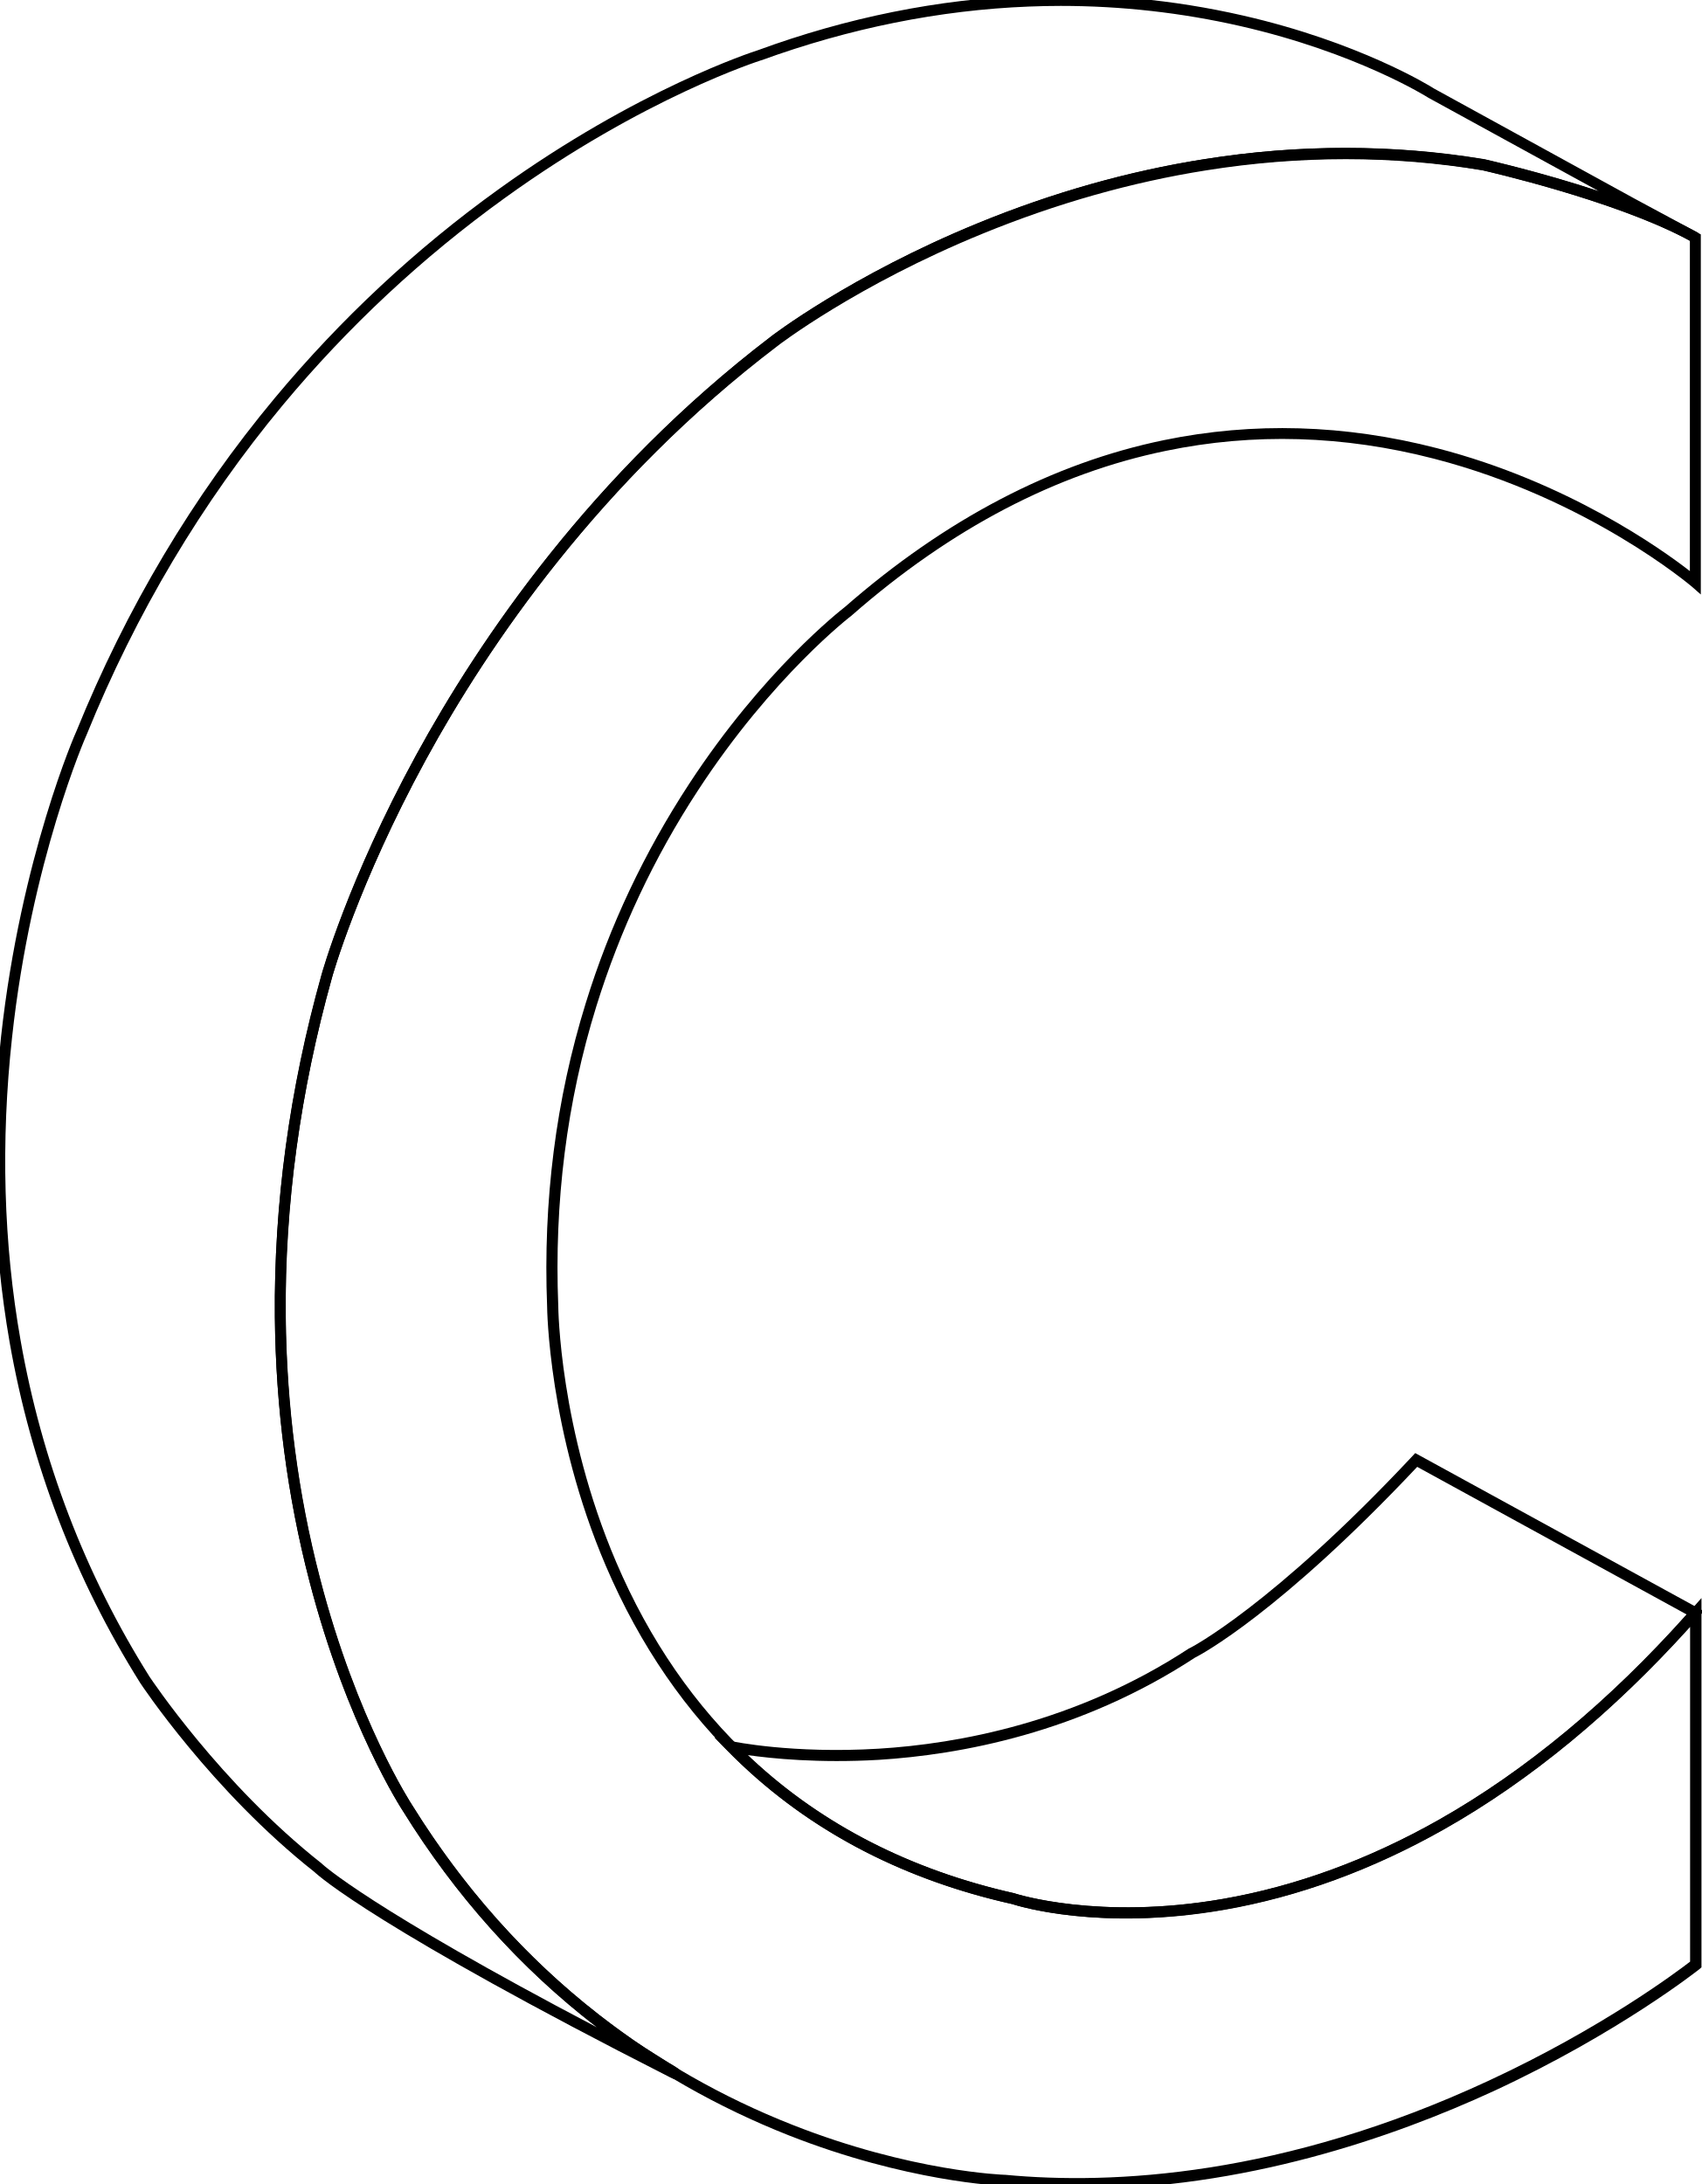
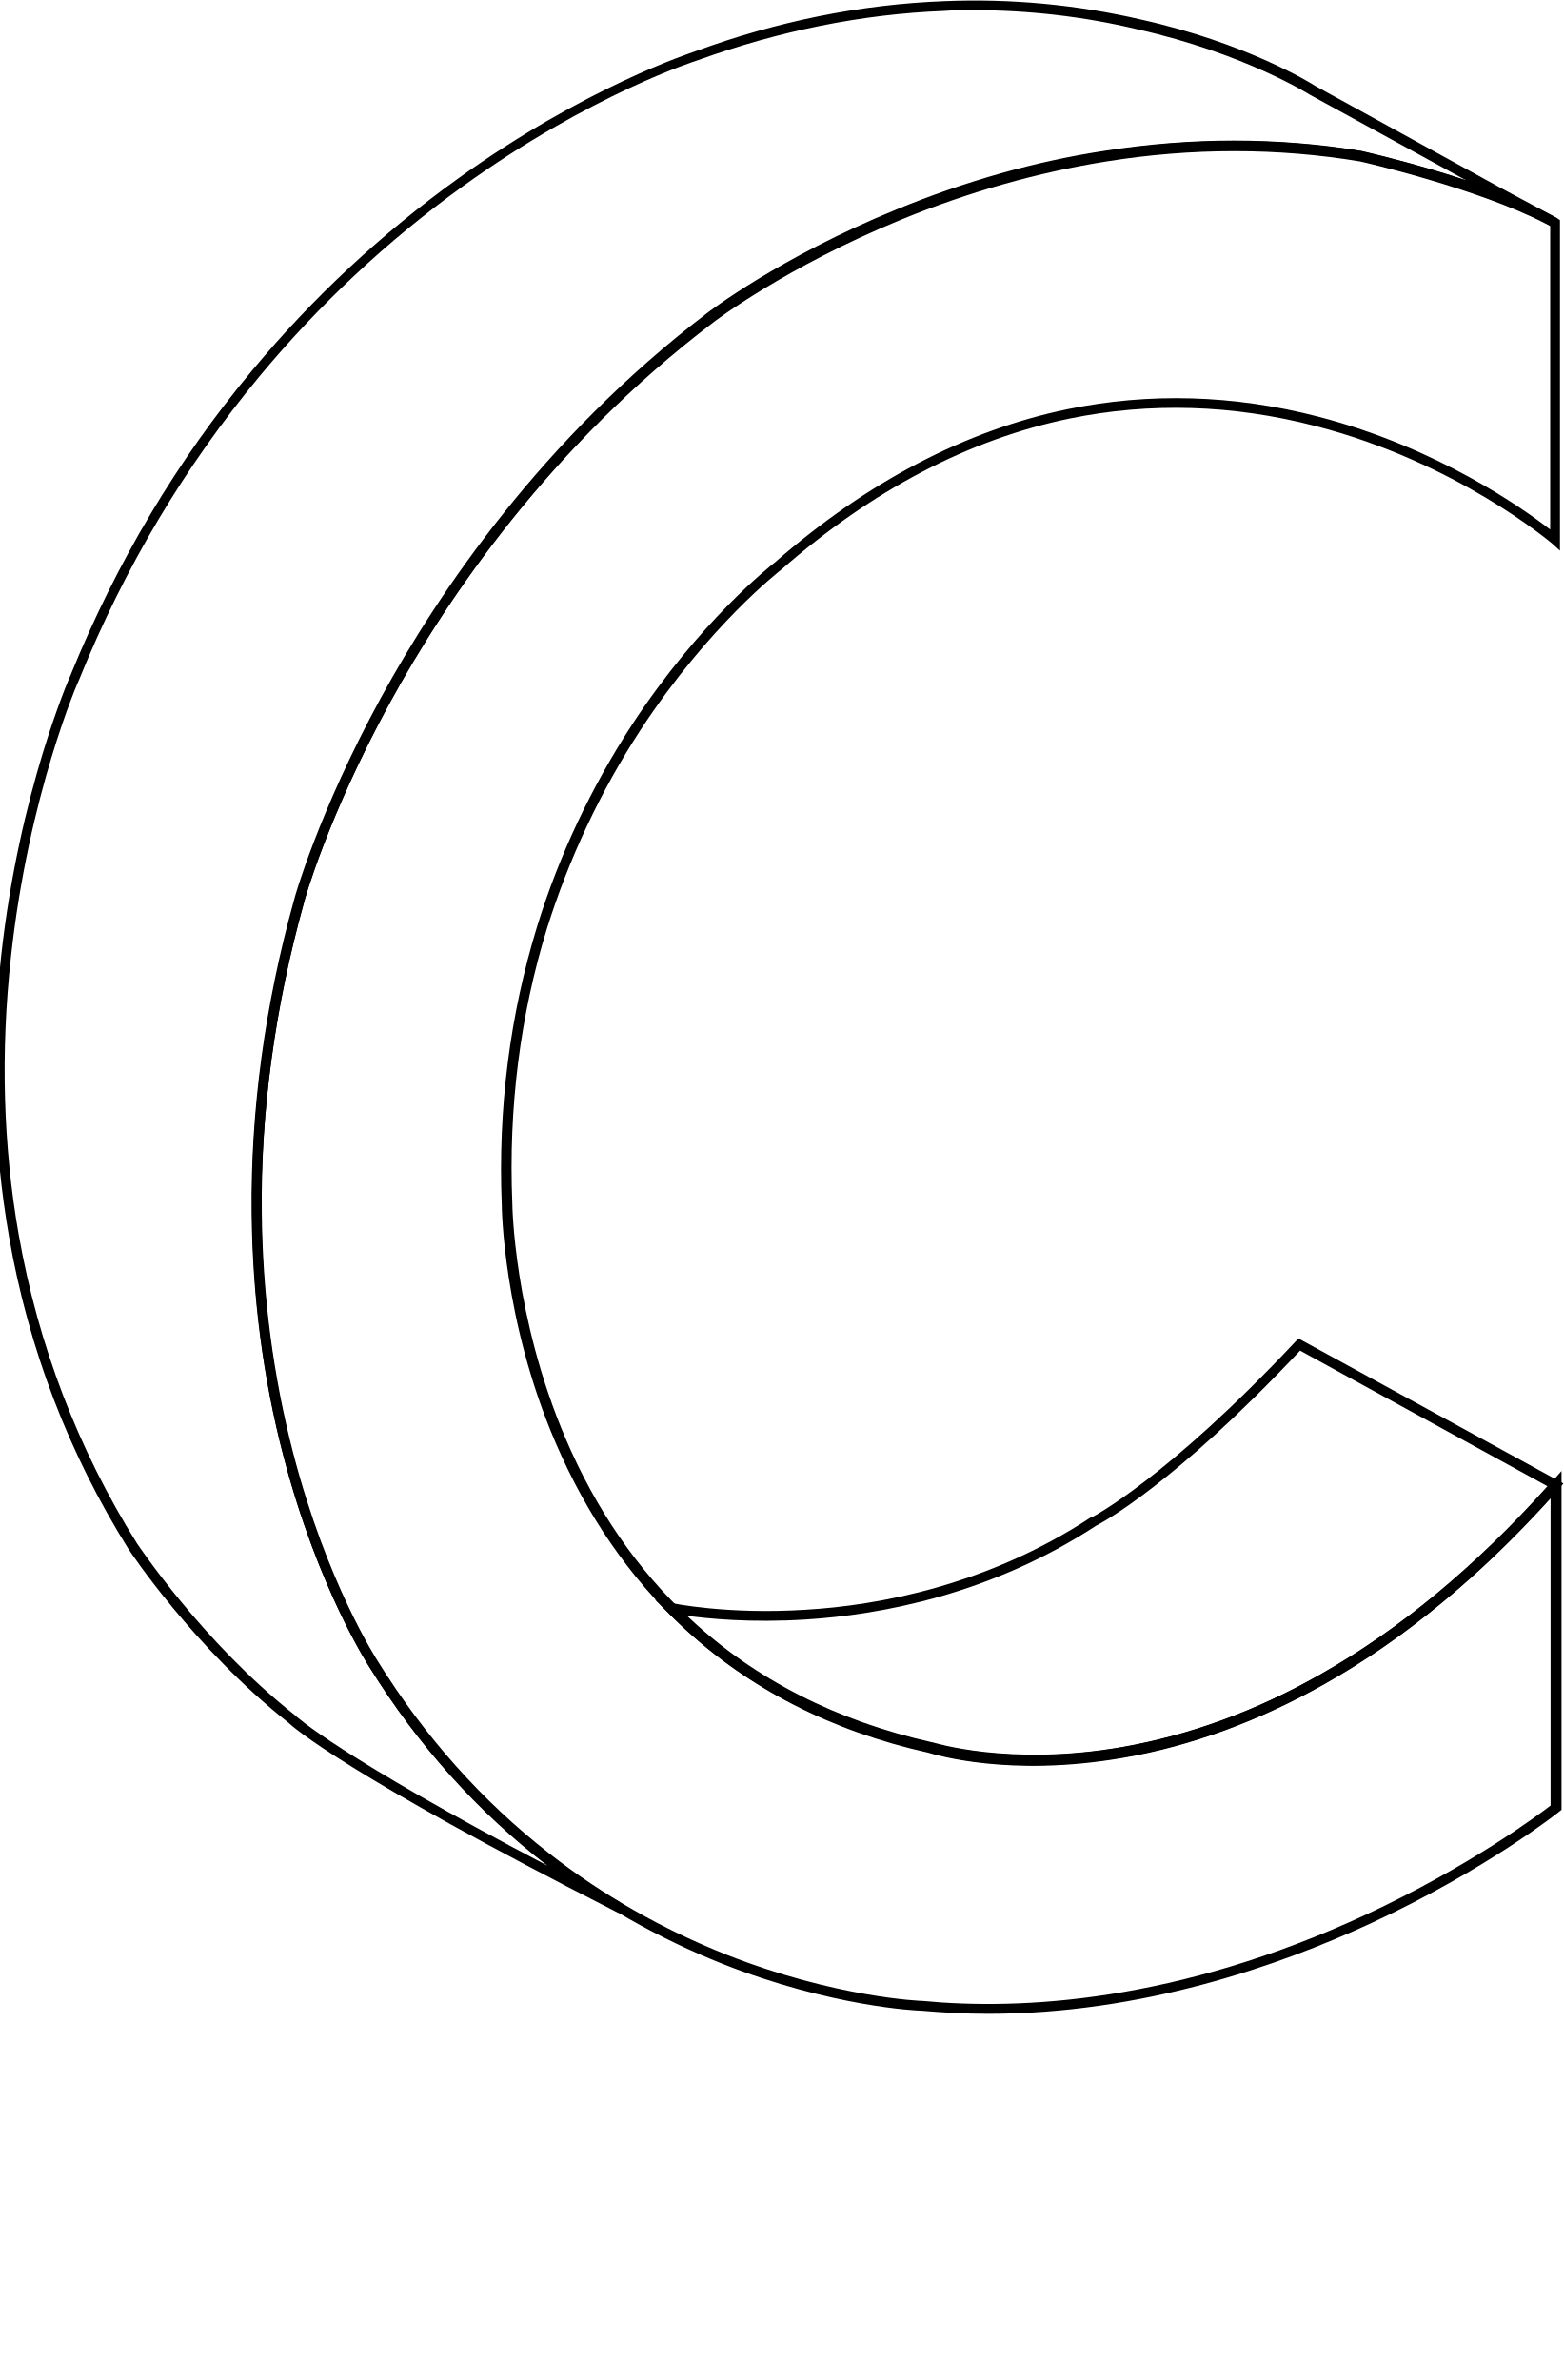
- <svg xmlns="http://www.w3.org/2000/svg" version="1.1" id="圖層_1" x="0px" y="0px" viewBox="0 0 778 998.9" style="enable-background:new 0 0 778 998.9;" xml:space="preserve">
+ <svg xmlns="http://www.w3.org/2000/svg" version="1.1" id="圖層_1" x="0px" y="0px" viewBox="0 0 400 609" style="enable-background:new 0 0 400 609;" xml:space="preserve">
  <style type="text/css">
	.st0{display:none;fill:#F7F9F9;}
</style>
-   <rect x="860.3" y="630.7" class="st0" width="83.2" height="57.3" />
+   <rect x="671.3" y="435.8" class="st0" width="83.2" height="57.3" />
  <g>
-     <path d="M492.7,1001.3c-11,0-22.1-0.5-33.3-1.5c-2.3-0.1-44.8-1.9-98.8-23.2c-32.4-12.8-62.6-30-89.7-51.1   c-33.9-26.4-63-59.1-86.6-97.2c-0.2-0.3-25.6-39-42.8-105.2c-10.1-38.8-15.4-79.4-15.8-120.7c-0.5-51.5,6.6-104.2,21.3-156.6   c0.1-0.4,12.1-43.4,43.3-100.5c28.8-52.7,80.2-128.7,162-191.2c0.3-0.3,36.7-28.2,94.8-52c34.1-14,69-23.9,103.6-29.3   c43.3-6.9,86.4-6.8,128,0.1l0.1,0c2.6,0.6,63.7,14.4,97.7,33.6l1.3,0.7v164.7l-4.1-3.6c-0.5-0.4-47.4-40.3-117.9-58.5   c-41.3-10.7-82.6-11.9-122.6-3.6c-50.1,10.3-98.4,35.6-143.6,75.2l-0.1,0.1c-0.4,0.3-36.1,27.6-70.3,80   c-20.1,30.7-35.7,64-46.5,98.8c-13.5,43.5-19.3,89.6-17.4,137c0,0.6,0.5,56.4,26.5,117.2c15.2,35.6,36.1,65.9,62.1,90   c32.4,30.2,72.9,50.9,120.4,61.5l0.2,0.1c0.4,0.1,38.3,12.3,95,2.4c33.3-5.8,66.6-18,98.8-36.3c40.3-22.8,79.1-55.2,115.4-96.3   l4.4-5v168.9l-0.9,0.8c-0.4,0.3-36.8,29.2-93.9,55.7C636.9,977.7,568.8,1001.3,492.7,1001.3z M615.1,72.6c-21,0-42.2,1.7-63.5,5   c-34.2,5.4-68.7,15.2-102.4,29c-57.5,23.6-93.5,51.1-93.8,51.4C274.3,220,223.2,295.3,194.7,347.5c-30.9,56.7-42.8,99.2-42.9,99.6   c-14.5,51.9-21.6,104.1-21.1,155.1c0.4,40.8,5.6,81,15.6,119.4c16.9,65.4,42,103.6,42.2,104c23.3,37.6,52,69.8,85.4,95.8   c26.7,20.8,56.4,37.8,88.4,50.4c54.4,21.5,96.9,22.9,97.3,22.9l0.2,0c48.7,4.6,126.7,0.8,221.1-43.1c51.5-23.9,85.9-49.7,92-54.4   V744.1c-35.4,39.2-73.2,70.4-112.5,92.6c-32.7,18.5-66.6,30.9-100.5,36.8c-56.8,9.9-94.2-1.7-97-2.6   c-48.3-10.8-89.6-31.9-122.6-62.8c-26.5-24.7-47.7-55.6-63.2-91.8c-26.4-61.6-26.9-118.3-26.9-118.8c-1.9-48,4-94.7,17.7-138.8   c10.9-35.3,26.8-68.9,47.2-100.1c33.9-51.9,69.4-79.5,71.3-81c45.9-40.1,95-65.8,145.9-76.3c40.8-8.4,82.8-7.2,124.9,3.7   c59.6,15.4,102.6,46.1,115.6,56.2V110.1c-33.2-18.2-92.7-31.8-95-32.3C657.2,74.3,636.3,72.6,615.1,72.6z" />
+     <path d="M252.9,515.3c-5.7,0-11.4-0.3-17.1-0.8c-1.2,0-23-1-50.7-11.9c-16.6-6.6-32.1-15.4-46.1-26.2   c-17.4-13.6-32.3-30.3-44.5-49.9c-0.1-0.2-13.1-20-22-54c-5.2-19.9-7.9-40.8-8.1-62c-0.3-26.4,3.4-53.5,10.9-80.4   c0-0.2,6.2-22.3,22.2-51.6c14.8-27.1,41.2-66.1,83.2-98.2c0.2-0.2,18.8-14.5,48.7-26.7c17.5-7.2,35.4-12.3,53.2-15   c22.2-3.5,44.4-3.5,65.7,0h0c1.3,0.3,32.7,7.4,50.2,17.3l0.7,0.4v84.6l-2.1-1.9c-0.3-0.2-24.3-20.7-60.5-30   c-21.2-5.5-42.4-6.1-62.9-1.9c-25.7,5.3-50.5,18.3-73.7,38.6l0,0c-0.2,0.2-18.5,14.2-36.1,41.1c-10.3,15.8-18.3,32.9-23.9,50.7   c-6.9,22.3-9.9,46-8.9,70.3c0,0.3,0.3,29,13.6,60.2c7.8,18.3,18.5,33.8,31.9,46.2c16.6,15.5,37.4,26.1,61.8,31.6l0.1,0   c0.2,0,19.7,6.3,48.8,1.2c17.1-3,34.2-9.2,50.7-18.6c20.7-11.7,40.6-28.3,59.3-49.4l2.3-2.6v86.7l-0.5,0.4   c-0.2,0.2-18.9,15-48.2,28.6C326.9,503.2,292,515.3,252.9,515.3z M315.7,38.5c-10.8,0-21.7,0.9-32.6,2.6   c-17.6,2.8-35.3,7.8-52.6,14.9c-29.5,12.1-48,26.2-48.2,26.4c-41.6,31.8-67.9,70.5-82.5,97.3c-15.9,29.1-22,50.9-22,51.1   c-7.4,26.6-11.1,53.4-10.8,79.6c0.2,20.9,2.9,41.6,8,61.3c8.7,33.6,21.6,53.2,21.7,53.4c12,19.3,26.7,35.8,43.9,49.2   c13.7,10.7,29,19.4,45.4,25.9c27.9,11,49.8,11.8,50,11.8h0.1c25,2.4,65.1,0.4,113.5-22.1c26.4-12.3,44.1-25.5,47.2-27.9v-78.6   c-18.2,20.1-37.6,36.1-57.8,47.5c-16.8,9.5-34.2,15.9-51.6,18.9c-29.2,5.1-48.4-0.9-49.8-1.3c-24.8-5.5-46-16.4-62.9-32.2   c-13.6-12.7-24.5-28.5-32.5-47.1c-13.6-31.6-13.8-60.7-13.8-61c-1-24.6,2.1-48.6,9.1-71.3c5.6-18.1,13.8-35.4,24.2-51.4   c17.4-26.6,35.6-40.8,36.6-41.6c23.6-20.6,48.8-33.8,74.9-39.2c20.9-4.3,42.5-3.7,64.1,1.9c30.6,7.9,52.7,23.7,59.4,28.9V57.7   c-17.1-9.3-47.6-16.3-48.8-16.6C337.4,39.3,326.6,38.5,315.7,38.5z" />
  </g>
  <g>
-     <path d="M514.9,877.4c-31,0-50.1-5.9-52.1-6.6c-52.2-11.7-96-35.3-130.3-70.2l-5.8-5.9l8.1,1.7c0.3,0.1,27.7,5.8,67,3.4   c36.2-2.2,90.3-12,142-45.9l0.3-0.1c0.4-0.2,37.5-19.2,101.8-87.8l1.3-1.4l132,72.3l-2.1,2.3c-36.7,41.5-76,74.3-116.8,97.4   c-32.7,18.5-66.6,30.9-100.5,36.8C543,876.3,527.9,877.4,514.9,877.4z M341.7,802.7c32.7,31.1,73.9,52.4,122.3,63.3l0.2,0.1   c0.4,0.1,38.3,12.3,95,2.4c33.3-5.8,66.6-18,98.8-36.2c39.5-22.4,77.6-54,113.3-93.9l-123.2-67.5c-62.9,66.8-98.9,85.9-101.7,87.3   c-52.7,34.5-107.6,44.4-144.5,46.7C374.5,806.5,352.8,804.3,341.7,802.7z" />
+     <path d="M264.3,451.7c-15.9,0-25.7-3-26.8-3.4c-26.8-6-49.3-18.1-66.9-36l-3-3l4.2,0.9c0.2,0,14.2,3,34.4,1.7   c18.6-1.1,46.4-6.2,72.9-23.6l0.2,0c0.2-0.1,19.3-9.9,52.3-45.1l0.7-0.7l67.8,37.1l-1.1,1.2c-18.8,21.3-39,38.2-60,50   c-16.8,9.5-34.2,15.9-51.6,18.9C278.7,451.1,271,451.7,264.3,451.7z M175.4,413.4c16.8,16,37.9,26.9,62.8,32.5l0.1,0   c0.2,0,19.7,6.3,48.8,1.2c17.1-3,34.2-9.2,50.7-18.6c20.3-11.5,39.8-27.7,58.2-48.2l-63.3-34.7c-32.3,34.3-50.8,44.1-52.2,44.8   c-27.1,17.7-55.3,22.8-74.2,24C192.2,415.3,181.1,414.2,175.4,413.4z" />
  </g>
  <g>
-     <path d="M309.2,951c-1,0-2-0.5-2.8-0.9c-133.6-67.9-160.6-92-162.6-93.9c-47-37.1-79.4-86-79.7-86.5   c-29.8-47.5-49.9-99.9-59.7-155.8c-7.8-44.7-9.1-91.8-3.9-139.9c9-81.9,34.2-139.2,34.5-139.7c22.7-56,53.2-107.3,90.7-152.3   c30-36,64.4-68.2,102.4-95.5c63.6-45.8,116.2-62.8,118.4-63.5C387.4,8,429.1-0.4,470.5-2c33.1-1.3,66,1.8,97.9,9.1   c53,12.1,85.6,32.2,87.4,33.4l91.8,50.4l24.7,13.3c1.5,0.8,2.9,1.5,4.3,2.3l-2.4,4.4l-4.1-2.2c-33.6-17.4-89.9-30.3-92.2-30.8   c-41-6.8-83.5-6.8-126.2,0c-34.2,5.4-68.7,15.2-102.4,29c-57.5,23.5-93.5,51.1-93.8,51.4C274.3,220,223.2,295.3,194.7,347.6   c-30.9,56.7-42.8,99.2-42.9,99.7c-14.5,51.9-21.7,104-21.2,155c0.4,40.8,5.6,81,15.6,119.4c16.9,65.5,42,103.6,42.3,104   c26.8,43.1,60.5,79.1,100.2,106.8c3.1,2.2,9.3,6,14.2,9.1c2.1,1.3,4,2.5,5.4,3.3c2.4,1.5,4.2,2.7,3,4.8   C310.7,950.7,310,951,309.2,951z M485.1,2.7c-4.9,0-9.7,0.1-14.6,0.3c-40.8,1.6-82,9.9-122.4,24.6l-0.1,0   c-0.5,0.2-53.2,16.8-117.2,63c-37.6,27.1-71.7,58.9-101.4,94.6c-37.1,44.6-67.3,95.4-89.8,150.9c-0.3,0.6-25.3,57.4-34.1,138.5   c-5.2,47.6-3.9,94.2,3.9,138.4c9.7,55.2,29.5,107,59,153.9c0.3,0.4,32.3,48.8,78.7,85.4l0.2,0.2c0.2,0.2,21.4,20,125.6,74.7   c-34.7-26.7-64.4-59.8-88.6-98.8c-0.2-0.3-25.7-39-42.8-105.2c-10.1-38.8-15.4-79.4-15.8-120.7c-0.5-51.5,6.7-104.2,21.4-156.6   c0.1-0.4,12.1-43.4,43.3-100.6c28.8-52.7,80.2-128.7,162-191.2c0.3-0.3,36.7-28.2,94.8-52c34.1-14,69-23.8,103.6-29.3   c43.3-6.9,86.4-6.9,128,0l0.1,0c1.6,0.4,25.9,5.9,52.2,14.6l-77.9-42.7c-0.3-0.2-32.6-20.6-86.1-32.8   C540.3,5.8,512.8,2.7,485.1,2.7z" />
+     <path d="M158.7,489.5c-0.5,0-1-0.3-1.4-0.5c-68.6-34.9-82.5-47.2-83.5-48.2c-24.1-19-40.8-44.2-40.9-44.4   c-15.3-24.4-25.6-51.3-30.6-80c-4-23-4.7-47.1-2-71.8c4.6-42,17.6-71.5,17.7-71.7c11.7-28.8,27.3-55.1,46.6-78.2   c15.4-18.5,33.1-35,52.6-49c32.7-23.5,59.7-32.2,60.8-32.6c21-7.7,42.4-12,63.7-12.8c17-0.7,33.9,0.9,50.3,4.7   C319,11,335.7,21.4,336.6,22l47.1,25.9l12.7,6.8c0.8,0.4,1.5,0.8,2.2,1.2l-1.2,2.3l-2.1-1.1c-17.3-8.9-46.2-15.6-47.3-15.8   c-21.1-3.5-42.9-3.5-64.8,0c-17.6,2.8-35.3,7.8-52.6,14.9c-29.5,12.1-48,26.2-48.2,26.4c-41.7,31.7-67.9,70.3-82.6,97.2   c-15.9,29.1-22,50.9-22,51.2c-7.4,26.6-11.1,53.4-10.9,79.6c0.2,20.9,2.9,41.6,8,61.3c8.7,33.6,21.6,53.2,21.7,53.4   c13.8,22.1,31.1,40.6,51.5,54.8c1.6,1.1,4.8,3.1,7.3,4.7c1.1,0.7,2.1,1.3,2.8,1.7c1.2,0.8,2.2,1.4,1.5,2.5   C159.4,489.3,159.1,489.5,158.7,489.5z M249,2.6c-2.5,0-5,0-7.5,0.2c-20.9,0.8-42.1,5.1-62.9,12.6h0c-0.3,0.1-27.3,8.6-60.2,32.3   C99.1,61.6,81.6,78,66.4,96.3c-19,22.9-34.6,49-46.1,77.5c-0.2,0.3-13,29.5-17.5,71.1c-2.7,24.4-2,48.4,2,71.1   c5,28.3,15.2,54.9,30.3,79c0.2,0.2,16.6,25.1,40.4,43.9l0.1,0.1c0.1,0.1,11,10.3,64.5,38.4c-17.8-13.7-33.1-30.7-45.5-50.7   c-0.1-0.2-13.2-20-22-54c-5.2-19.9-7.9-40.8-8.1-62c-0.3-26.4,3.4-53.5,11-80.4c0-0.2,6.2-22.3,22.2-51.7   c14.8-27.1,41.2-66.1,83.2-98.2c0.2-0.2,18.8-14.5,48.7-26.7c17.5-7.2,35.4-12.2,53.2-15c22.2-3.5,44.4-3.5,65.7,0h0   c0.8,0.2,13.3,3,26.8,7.5l-40-21.9c-0.2-0.1-16.7-10.6-44.2-16.8C277.3,4.2,263.2,2.6,249,2.6z" />
  </g>
</svg>
